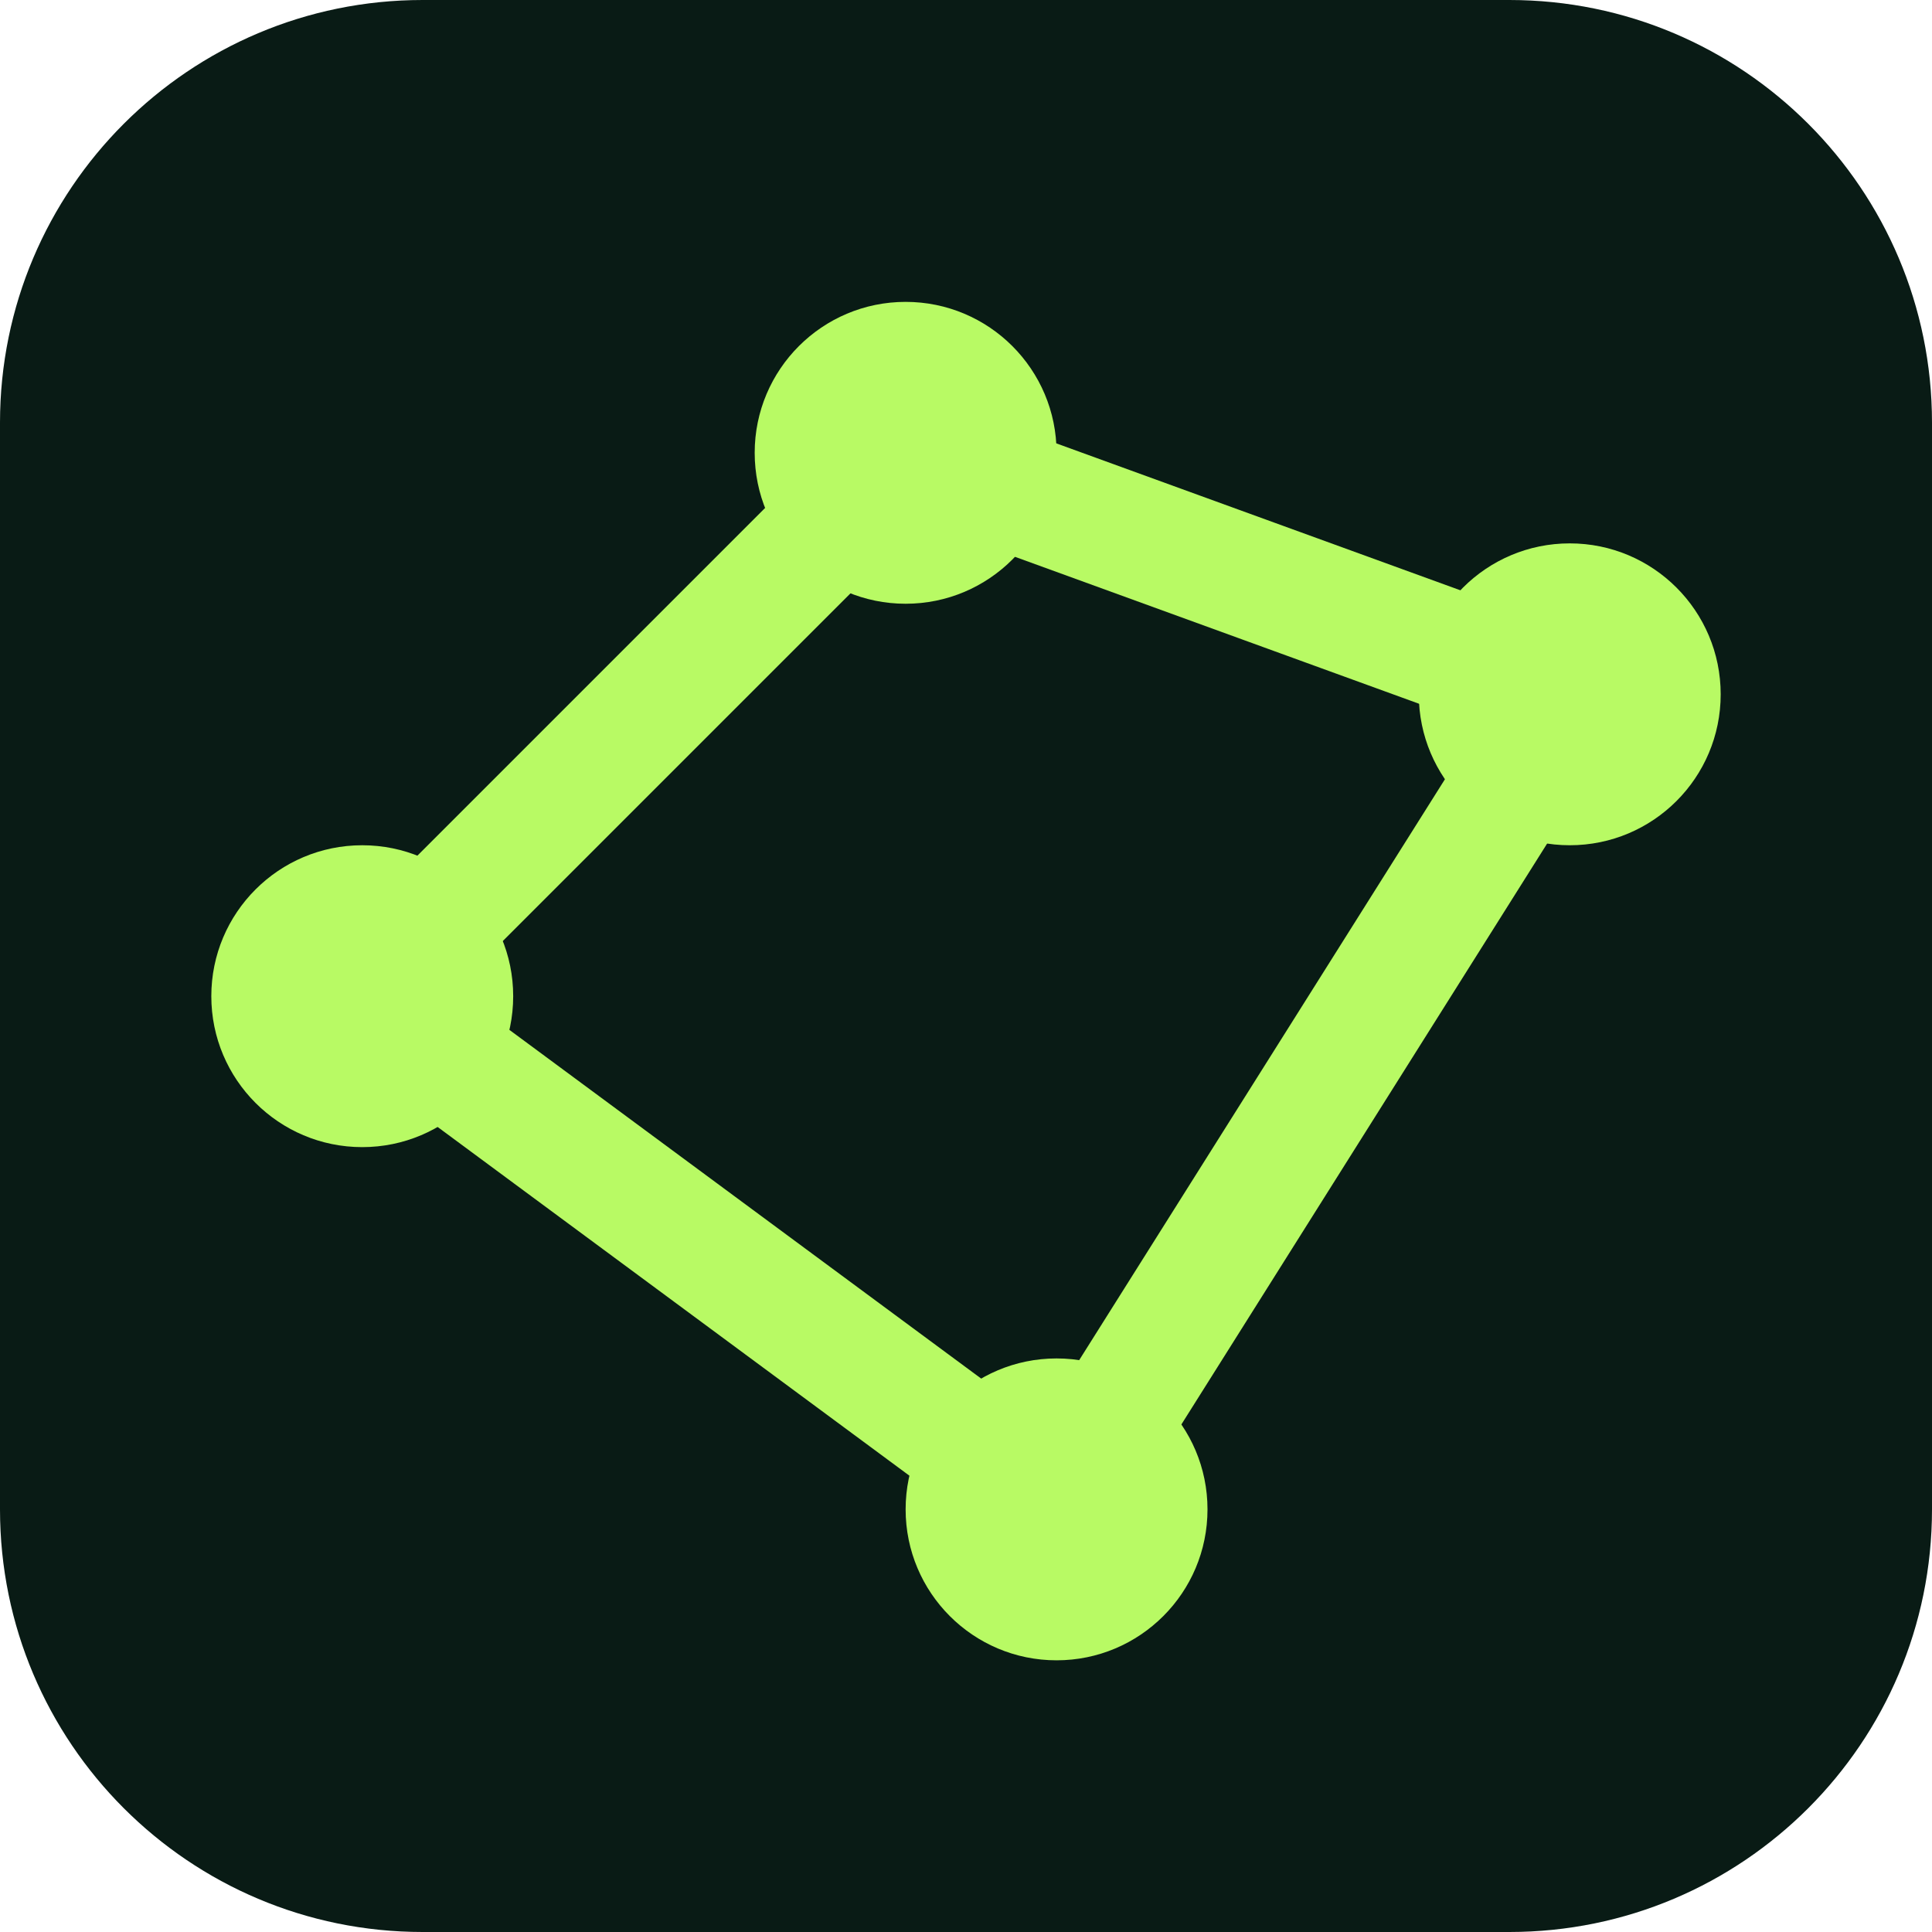
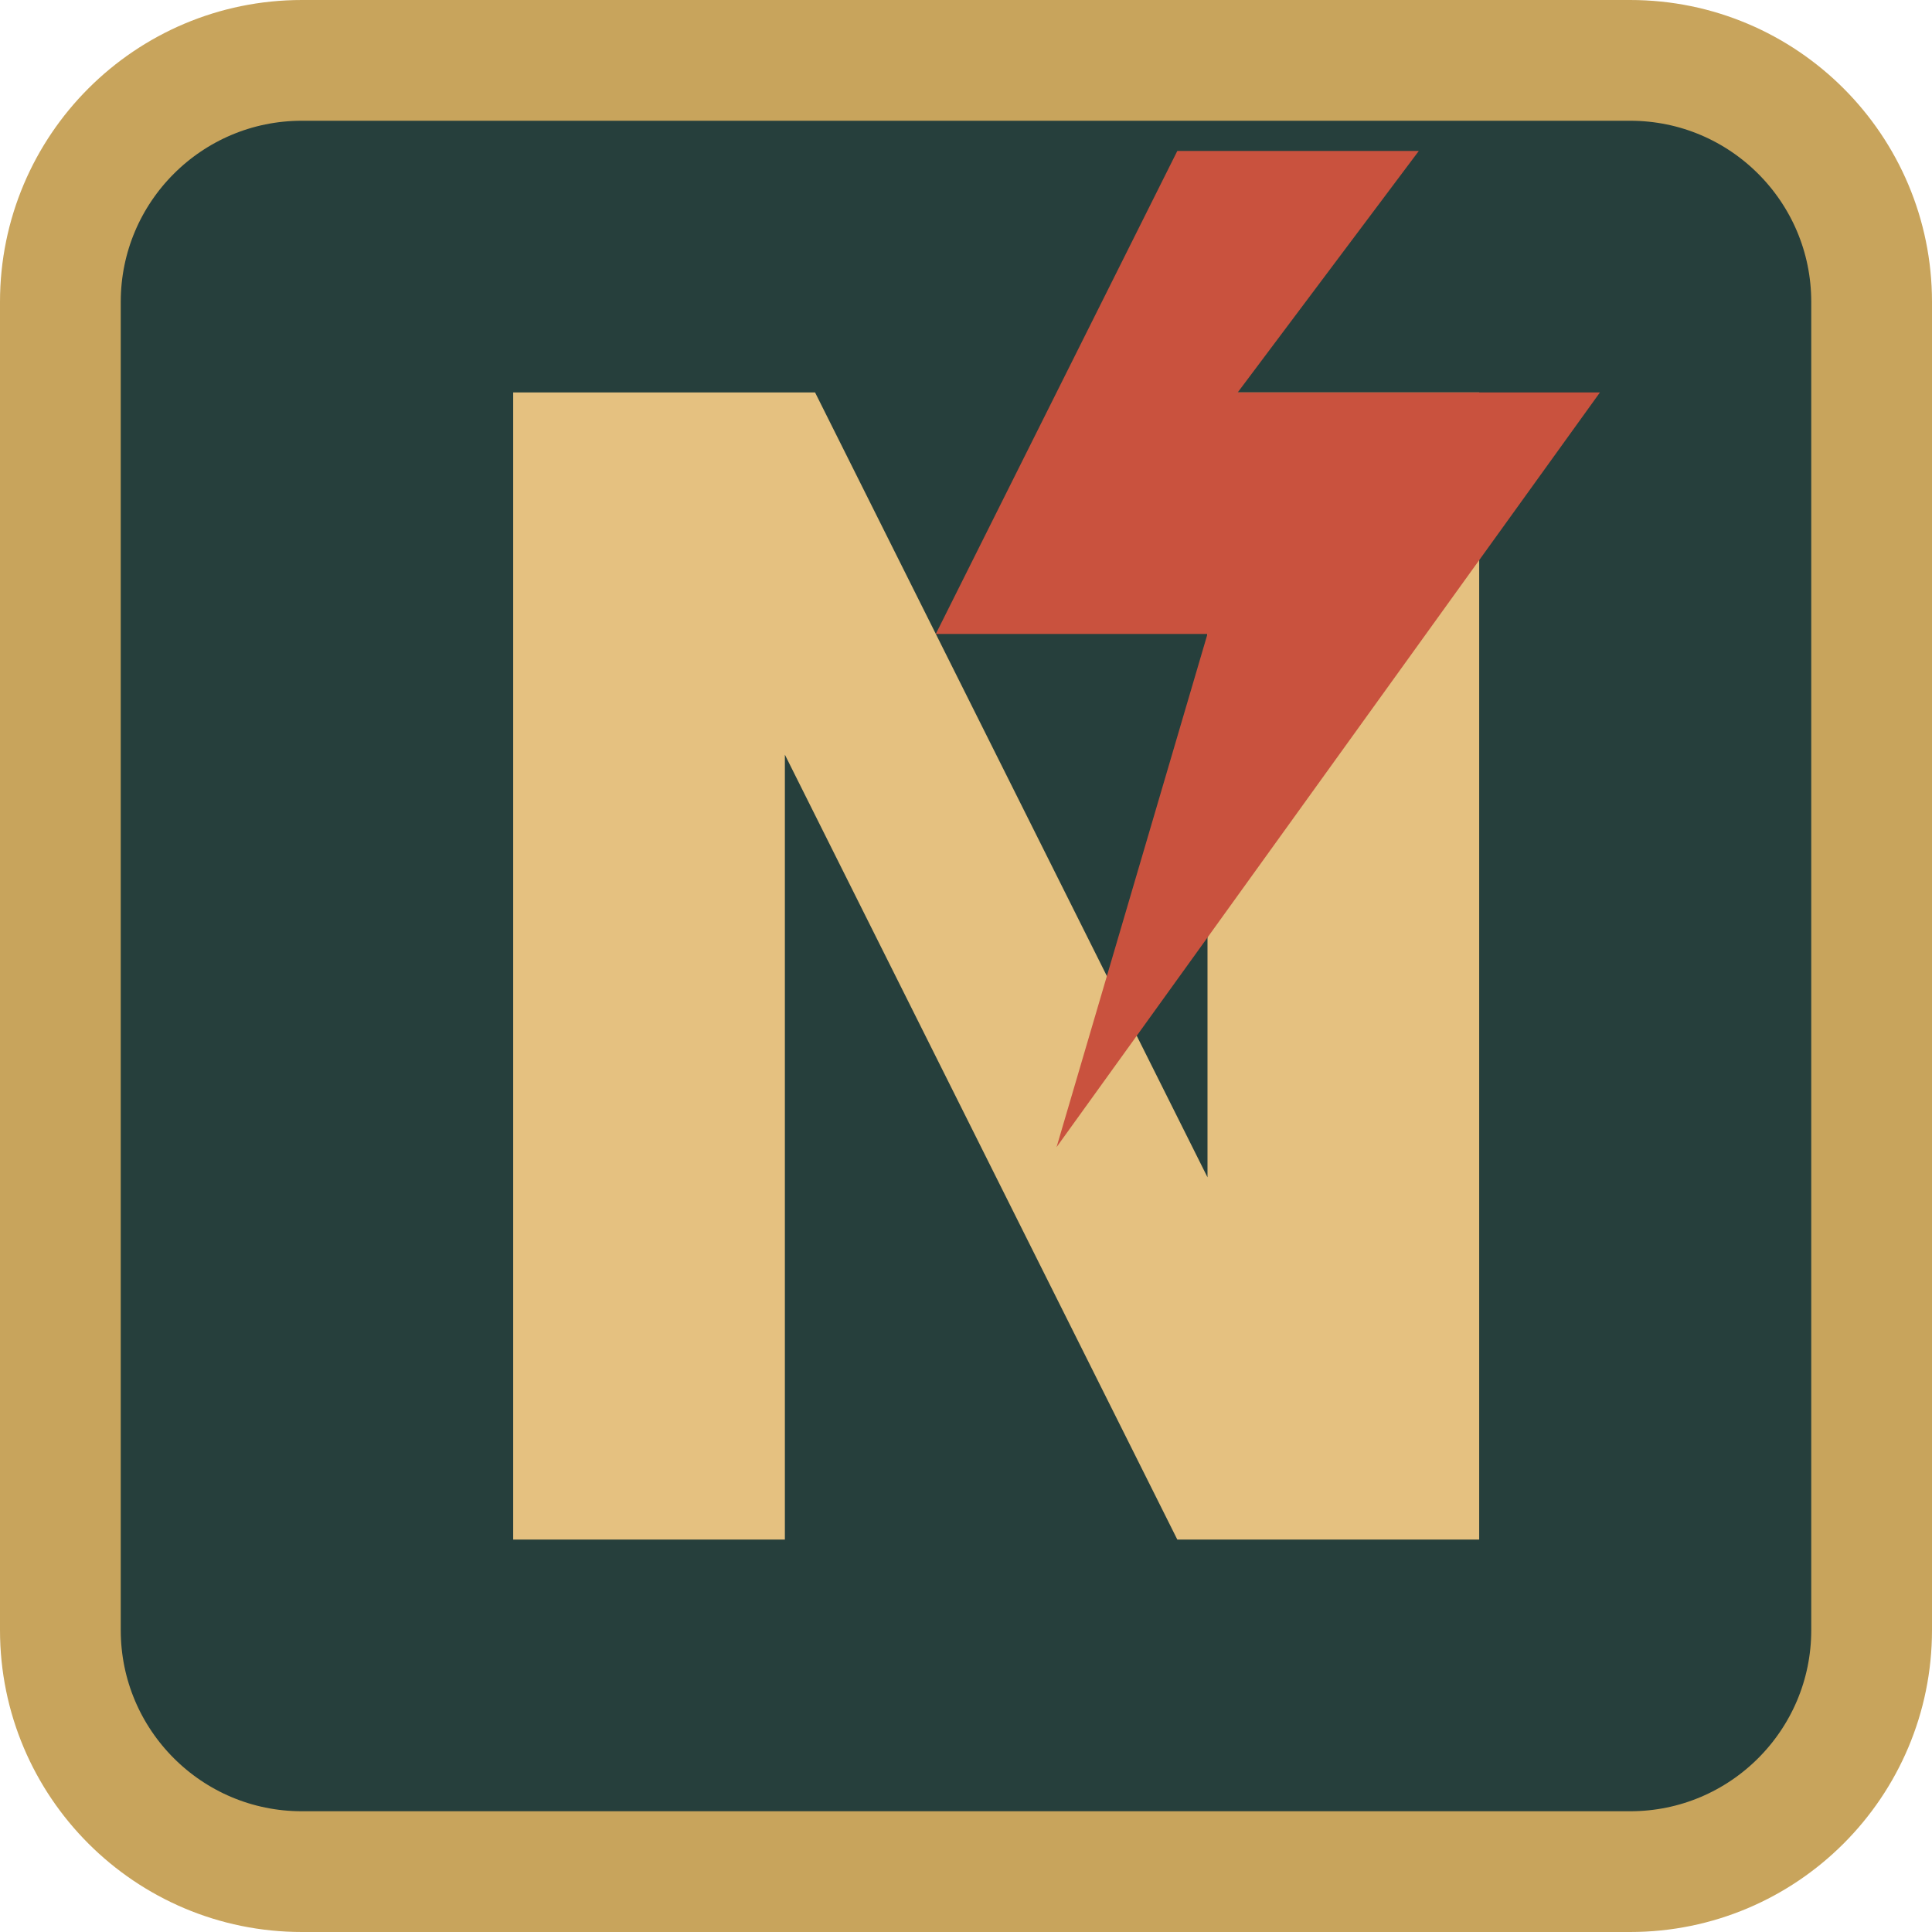
<svg xmlns="http://www.w3.org/2000/svg" viewBox="0 0 64 64">
-   <rect width="64" height="64" rx="14" fill="#091b15" />
-   <path d="M12 33 30 15 52 23 35 50Z" fill="none" stroke="#b8fa64" stroke-width="4" stroke-linejoin="round" />
-   <circle cx="30" cy="15" r="5" fill="#b8fa64" />
-   <circle cx="52" cy="23" r="5" fill="#b8fa64" />
-   <circle cx="35" cy="50" r="5" fill="#b8fa64" />
-   <circle cx="12" cy="33" r="5" fill="#b8fa64" />
+   <rect x="2" y="2" width="60" height="60" rx="8" fill="#263f3c" stroke="#c8a45c" stroke-width="4" />
+   <path d="M17 13h10l13 26V13h9v38H39L26 25v26h-9Z" fill="#e5c180" />
+   <path d="m39 5-8 16h9l-5 17 18-25H41l6-8" fill="#c9523e" />
</svg>
